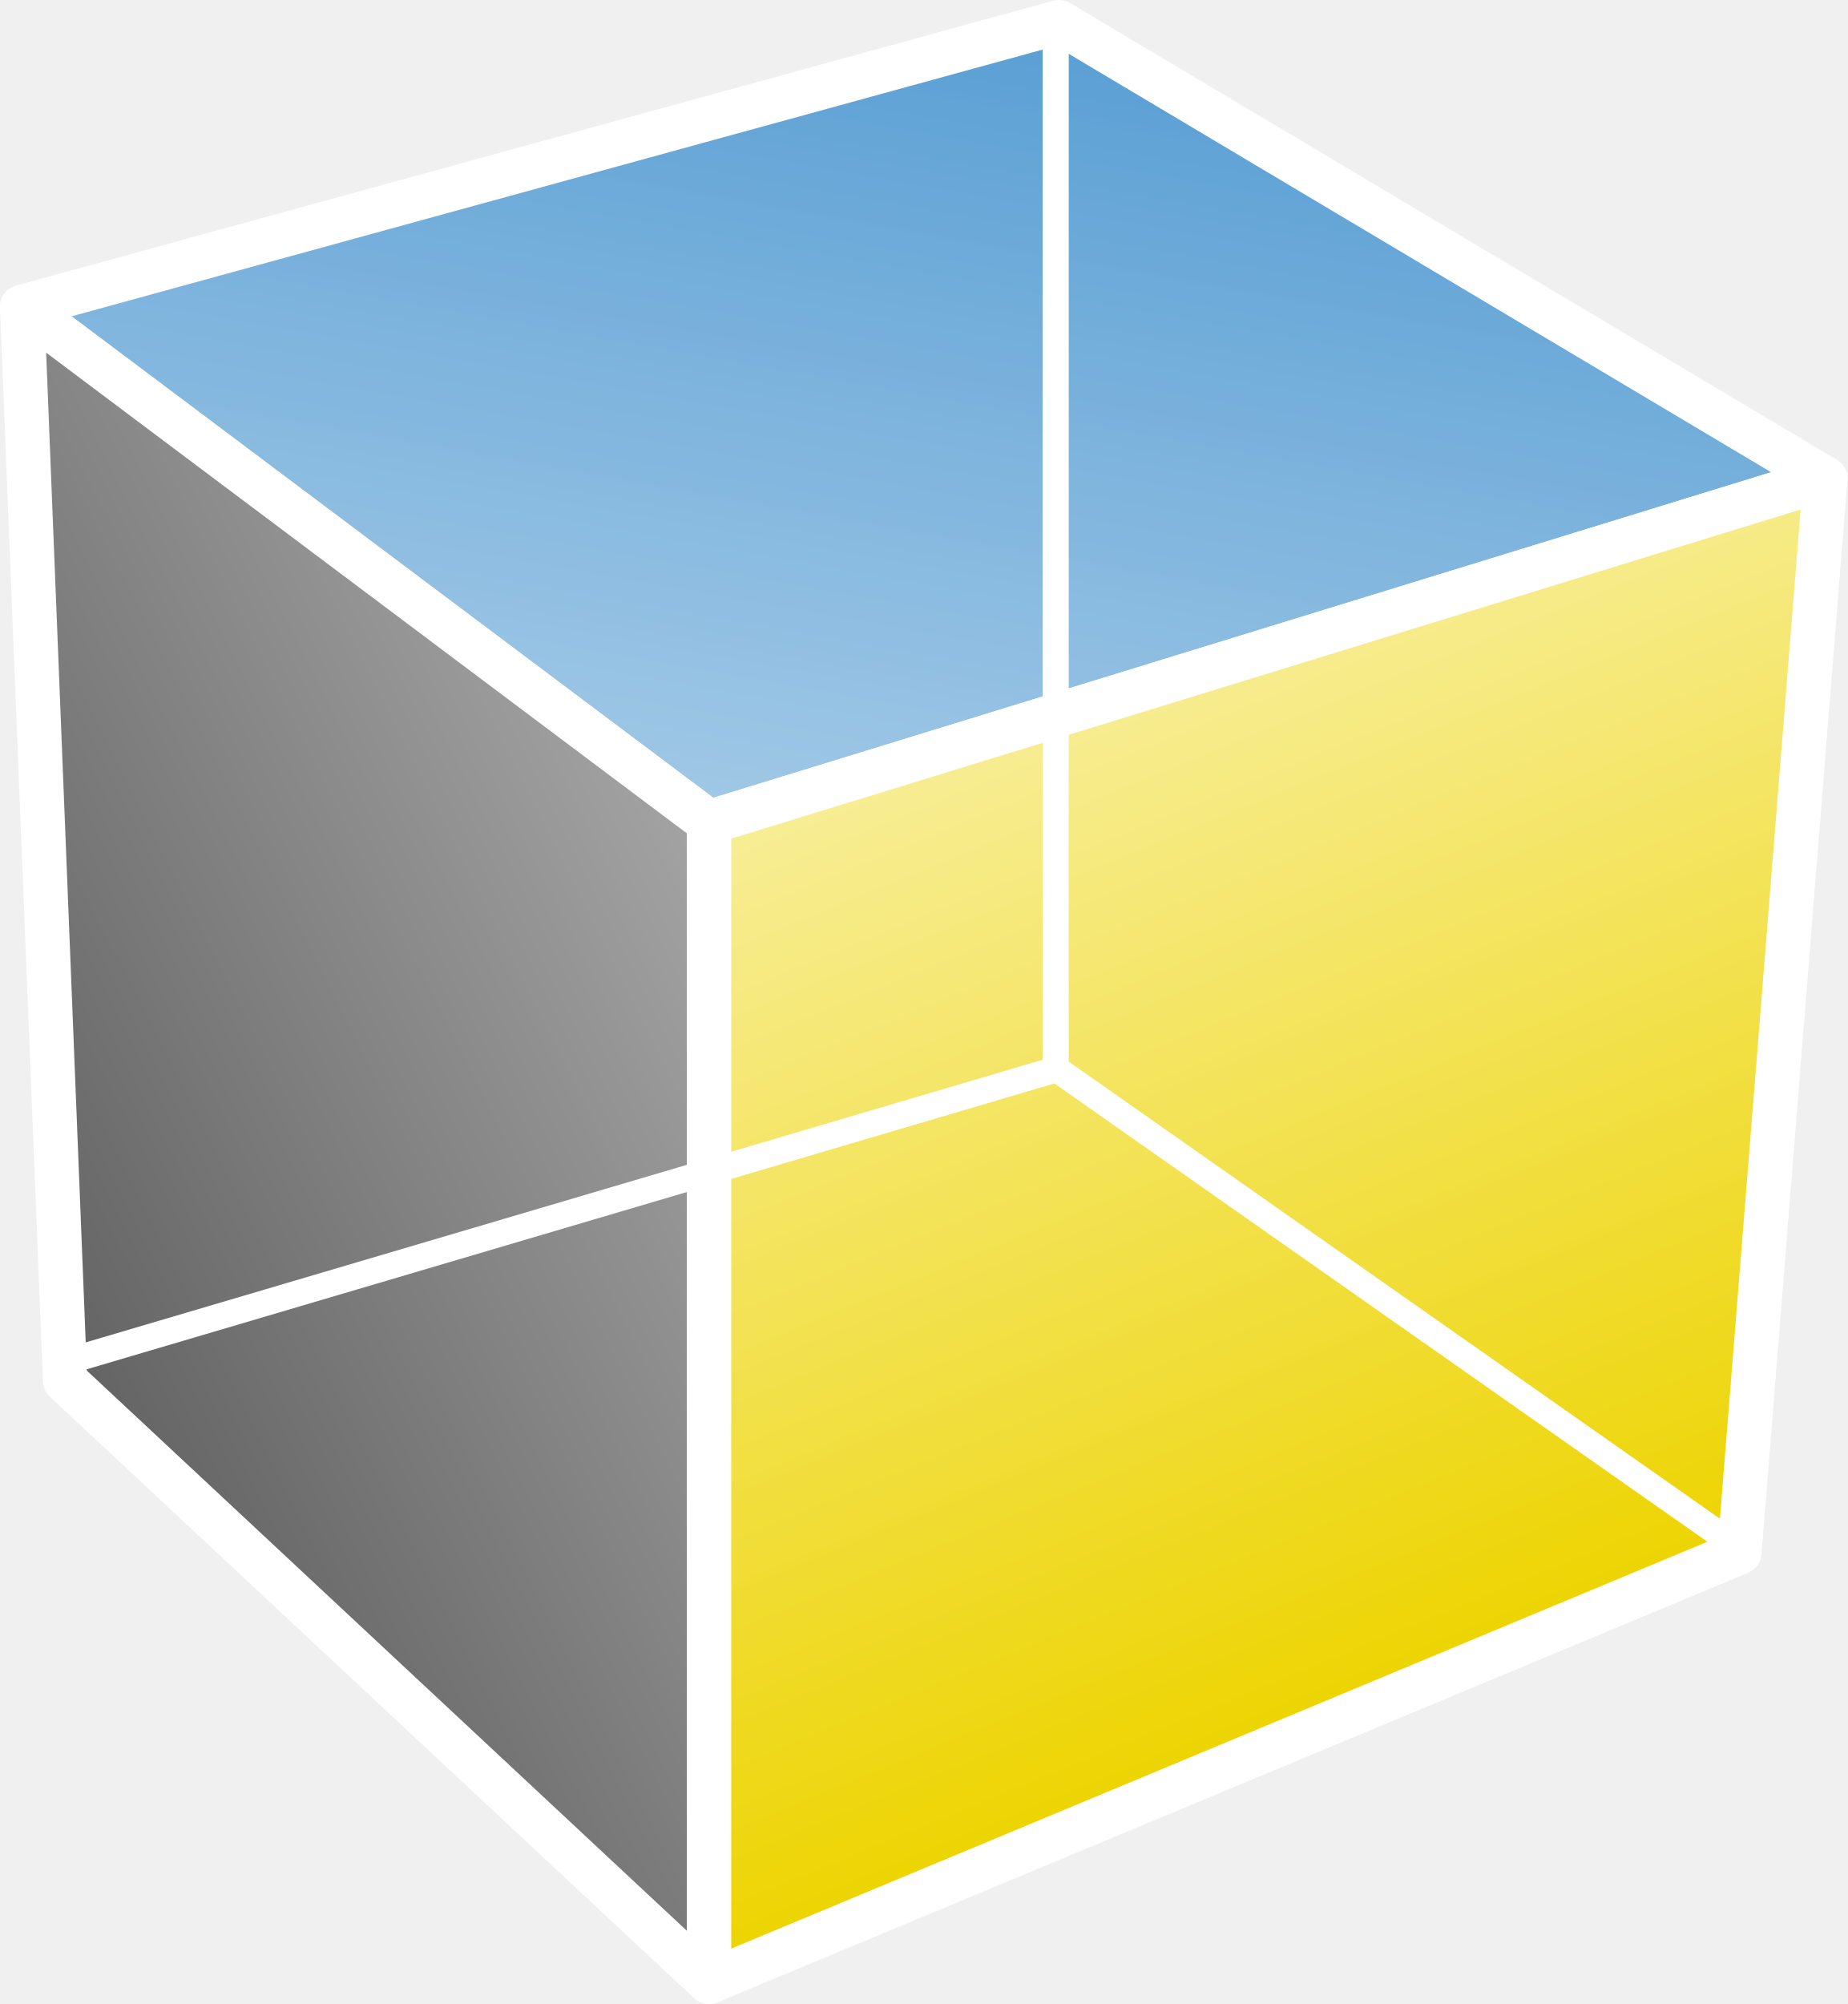
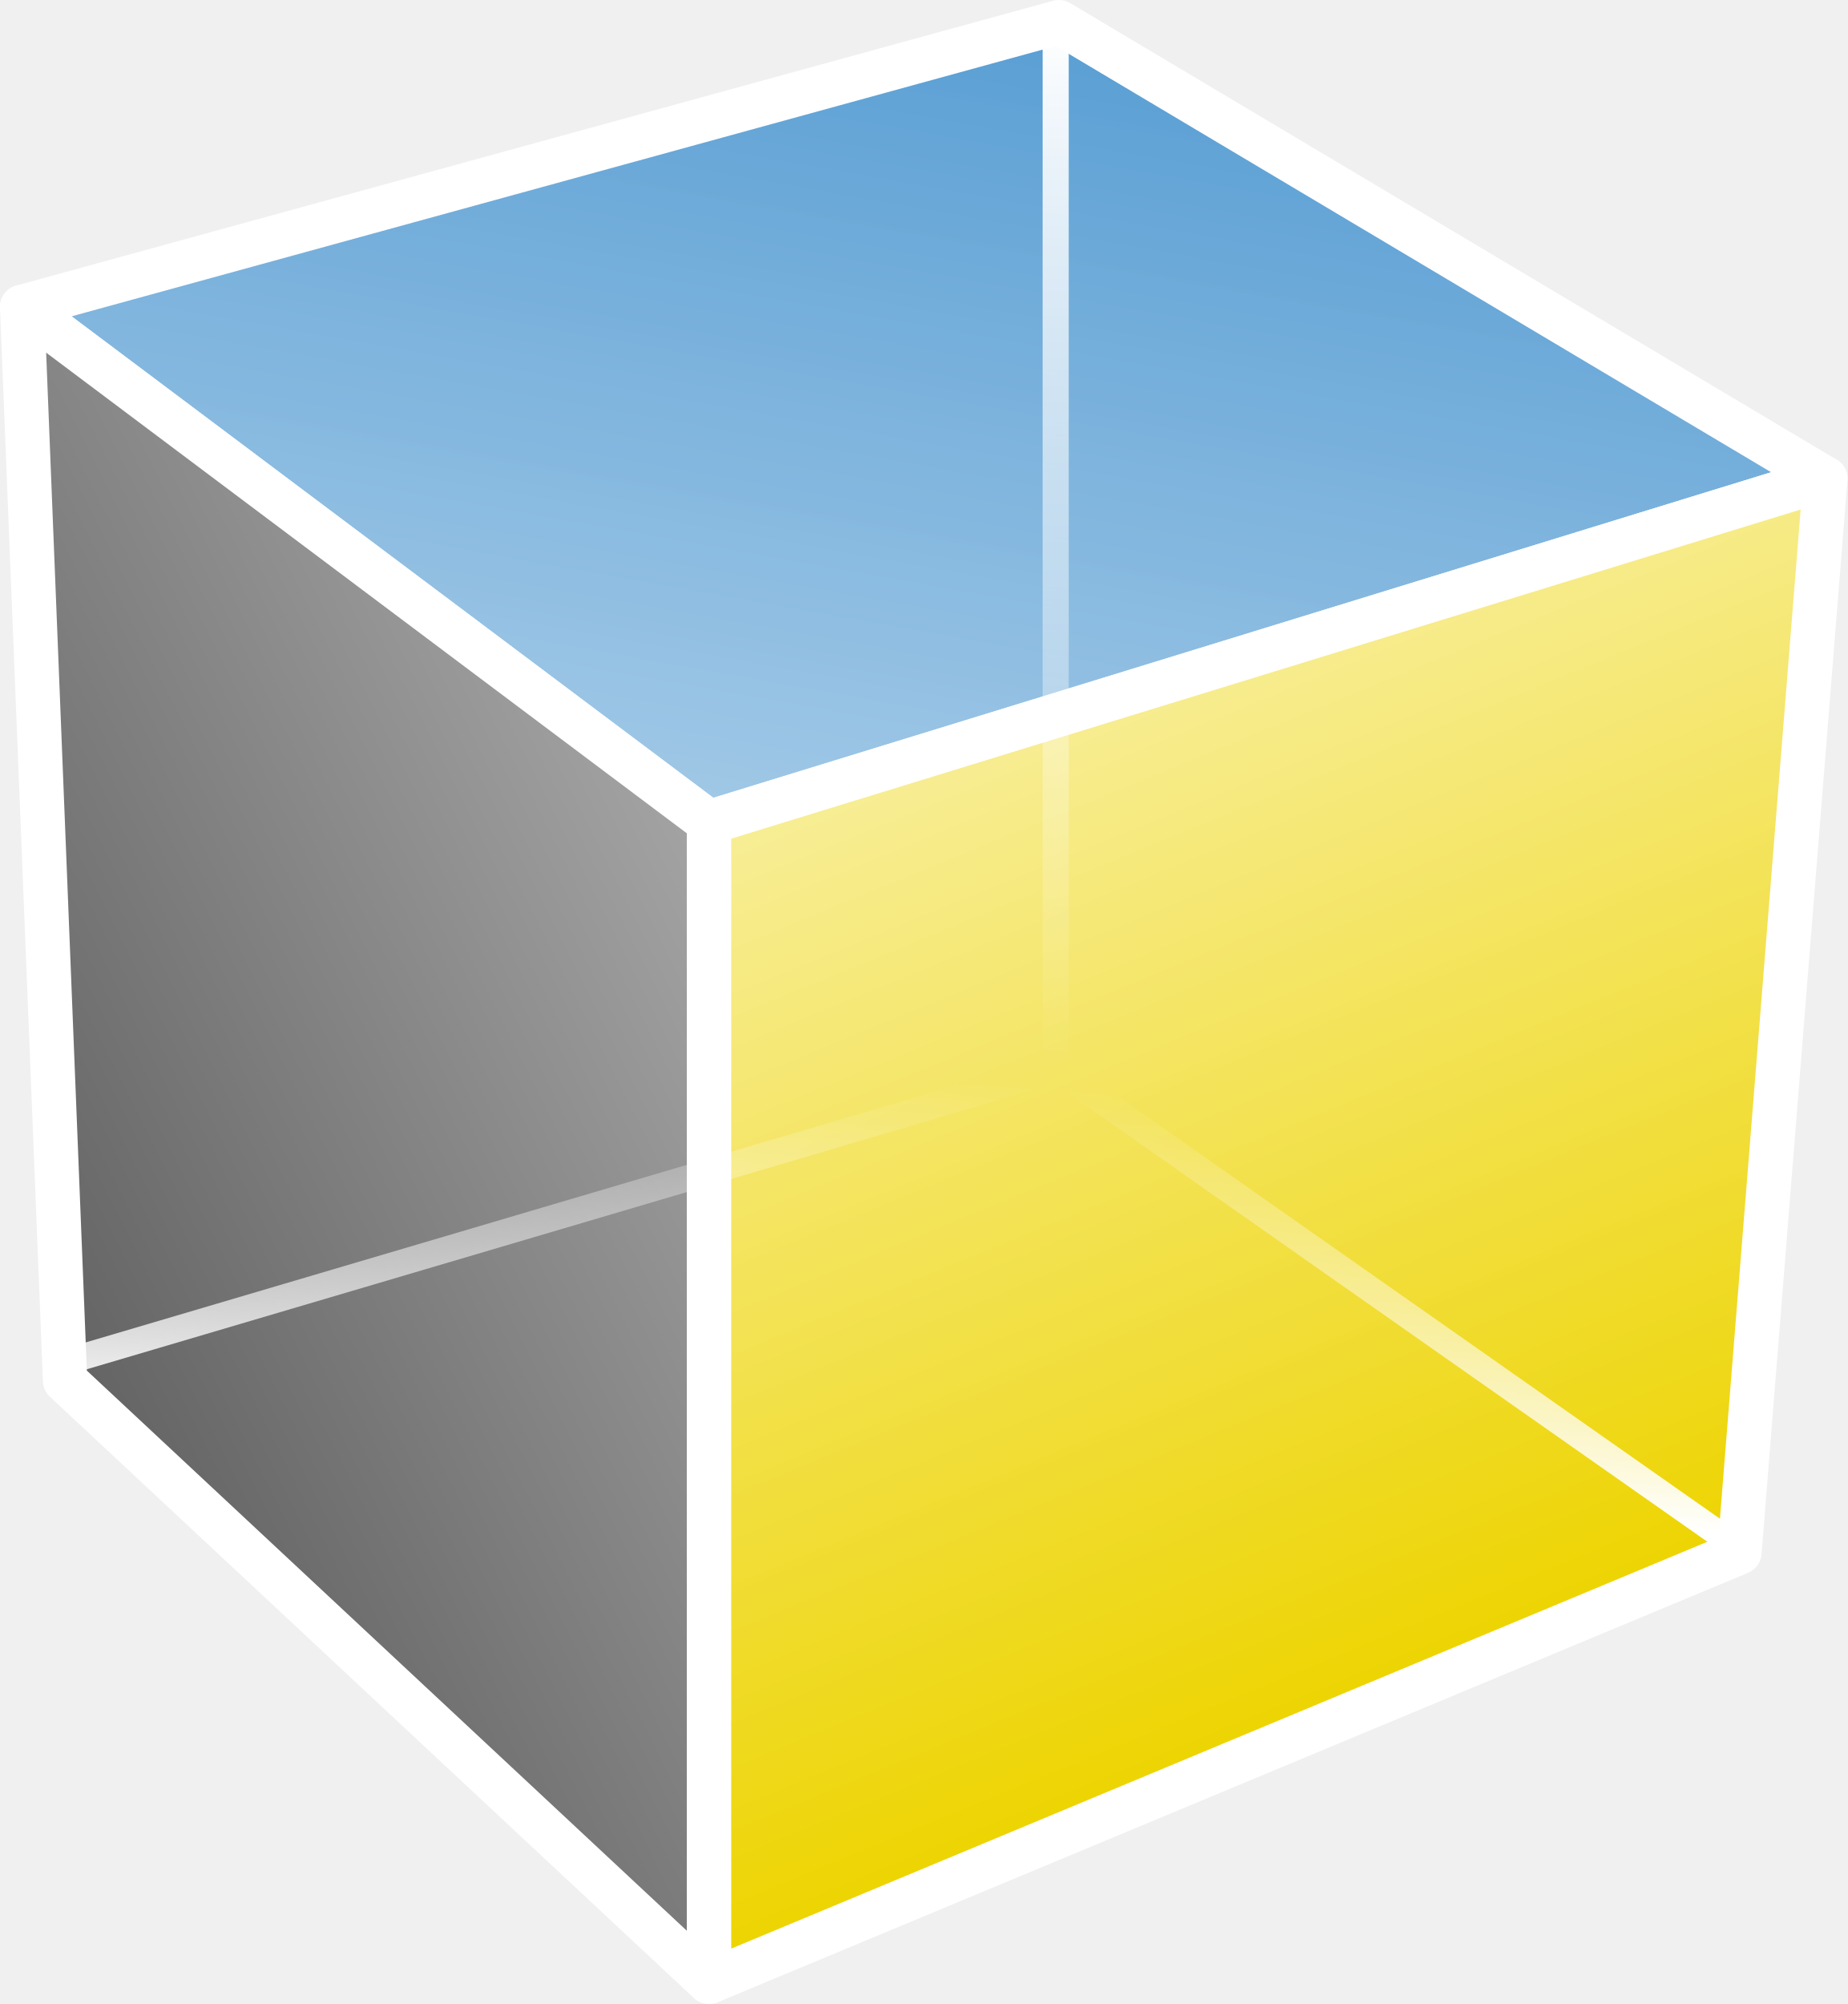
<svg xmlns="http://www.w3.org/2000/svg" xmlns:xlink="http://www.w3.org/1999/xlink" version="1.0" width="88.572" height="96.051" id="svg6843">
  <defs id="defs6845">
+     <linearGradient id="linearGradient4534">
+       <stop style="stop-color:#ffffff;stop-opacity:1;" offset="0" id="stop4530" />
+       <stop style="stop-color:#ffffff;stop-opacity:0;" offset="1" id="stop4532" />
+     </linearGradient>
+     <linearGradient id="linearGradient4522">
+       <stop style="stop-color:#ffffff;stop-opacity:1;" offset="0" id="stop4518" />
+       <stop style="stop-color:#ffffff;stop-opacity:0;" offset="1" id="stop4520" />
+     </linearGradient>
    <linearGradient id="linearGradient4660">
      <stop style="stop-color:#646464;stop-opacity:1;" offset="0" id="stop4656" />
      <stop style="stop-color:#ffffff;stop-opacity:1" offset="1" id="stop4658" />
    </linearGradient>
    <linearGradient id="linearGradient4652">
      <stop style="stop-color:#5a9fd4;stop-opacity:1;" offset="0" id="stop4648" />
      <stop style="stop-color:#ffffff;stop-opacity:0.947" offset="1" id="stop4650" />
    </linearGradient>
    <linearGradient id="linearGradient4644">
      <stop style="stop-color:#edd400;stop-opacity:1;" offset="0" id="stop4640" />
      <stop style="stop-color:#ffffff;stop-opacity:1" offset="1" id="stop4642" />
    </linearGradient>
    <linearGradient xlink:href="#linearGradient4644" id="linearGradient4646" x1="53.817" y1="111.105" x2="20.884" y2="30.827" gradientUnits="userSpaceOnUse" />
    <linearGradient xlink:href="#linearGradient4652" id="linearGradient4654" x1="70.435" y1="17.876" x2="53.817" y2="111.105" gradientUnits="userSpaceOnUse" spreadMethod="pad" />
    <linearGradient xlink:href="#linearGradient4660" id="linearGradient4662" x1="23.217" y1="81.319" x2="107.333" y2="39.061" gradientUnits="userSpaceOnUse" />
+     <linearGradient xlink:href="#linearGradient4522" id="linearGradient4524" x1="70.587" y1="17.178" x2="70.486" y2="67.361" gradientUnits="userSpaceOnUse" />
+     <linearGradient xlink:href="#linearGradient4534" id="linearGradient4536" x1="69.029" y1="87.363" x2="70.373" y2="68.047" gradientUnits="userSpaceOnUse" />
  </defs>
  <g transform="translate(-19.82226,-15.90723)" id="layer1">
    <g id="g4527" transform="translate(0,-0.208541)">
-       <g id="g4677">
-         <path d="M 20.884,30.827 53.817,55.528 107.333,39.061 70.587,17.178 Z" id="path6976" style="display:inline;opacity:1;fill:url(#linearGradient4654);fill-opacity:1;fill-rule:evenodd;stroke:#ffffff;stroke-width:2.124;stroke-linecap:butt;stroke-linejoin:round;stroke-miterlimit:4;stroke-dasharray:none;stroke-opacity:1" />
-         <path d="M 22.942,82.287 20.884,30.827 53.817,55.528 v 55.577 z" id="path6978" style="display:inline;fill:url(#linearGradient4662);fill-opacity:1;fill-rule:evenodd;stroke:#ffffff;stroke-width:2.124;stroke-linecap:butt;stroke-linejoin:round;stroke-miterlimit:4;stroke-dasharray:none;stroke-opacity:1" />
-         <path d="M 53.817,111.105 103.216,90.521 107.333,39.061 53.817,55.528 Z" id="path6980" style="display:inline;opacity:1;fill:url(#linearGradient4646);fill-opacity:1;fill-rule:evenodd;stroke:#ffffff;stroke-width:2.124;stroke-linecap:butt;stroke-linejoin:round;stroke-miterlimit:4;stroke-dasharray:none;stroke-opacity:1" />
-         <path d="M 23.217,81.319 70.486,67.361 103.384,90.445" id="path6982" style="fill:none;stroke:#ffffff;stroke-width:1.25;stroke-linecap:butt;stroke-linejoin:miter;stroke-miterlimit:4;stroke-dasharray:none;stroke-opacity:1" />
-         <path d="M 70.435,17.876 V 66.985" id="path6984" style="fill:#babdb6;fill-rule:evenodd;stroke:#ffffff;stroke-width:1.25;stroke-linecap:butt;stroke-linejoin:miter;stroke-miterlimit:4;stroke-dasharray:none;stroke-opacity:1" />
-       </g>
+       <path style="display:inline;opacity:1;fill:url(#linearGradient4654);fill-opacity:1;fill-rule:evenodd;stroke:#ffffff;stroke-width:2.124;stroke-linecap:butt;stroke-linejoin:round;stroke-miterlimit:4;stroke-dasharray:none;stroke-opacity:1" id="path6976" d="M 20.884,30.827 53.817,55.528 107.333,39.061 70.587,17.178 Z" />
+       <path style="display:inline;fill:url(#linearGradient4662);fill-opacity:1;fill-rule:evenodd;stroke:#ffffff;stroke-width:2.124;stroke-linecap:butt;stroke-linejoin:round;stroke-miterlimit:4;stroke-dasharray:none;stroke-opacity:1" id="path6978" d="M 22.942,82.287 20.884,30.827 53.817,55.528 v 55.577 z" />
+       <path style="display:inline;opacity:1;fill:url(#linearGradient4646);fill-opacity:1;fill-rule:evenodd;stroke:#ffffff;stroke-width:2.124;stroke-linecap:butt;stroke-linejoin:round;stroke-miterlimit:4;stroke-dasharray:none;stroke-opacity:1" id="path6980" d="M 53.817,111.105 103.216,90.521 107.333,39.061 53.817,55.528 Z" />
+       <path style="color:#000000;font-style:normal;font-variant:normal;font-weight:normal;font-stretch:normal;font-size:medium;line-height:normal;font-family:sans-serif;font-variant-ligatures:normal;font-variant-position:normal;font-variant-caps:normal;font-variant-numeric:normal;font-variant-alternates:normal;font-feature-settings:normal;text-indent:0;text-align:start;text-decoration:none;text-decoration-line:none;text-decoration-style:solid;text-decoration-color:#000000;letter-spacing:normal;word-spacing:normal;text-transform:none;writing-mode:lr-tb;direction:ltr;text-orientation:mixed;dominant-baseline:auto;baseline-shift:baseline;text-anchor:start;white-space:normal;shape-padding:0;clip-rule:nonzero;display:inline;overflow:visible;visibility:visible;opacity:1;isolation:auto;mix-blend-mode:normal;color-interpolation:sRGB;color-interpolation-filters:linearRGB;solid-color:#000000;solid-opacity:1;vector-effect:none;fill:url(#linearGradient4536);fill-opacity:1;fill-rule:nonzero;stroke:none;stroke-width:1.25;stroke-linecap:butt;stroke-linejoin:miter;stroke-miterlimit:4;stroke-dasharray:none;stroke-dashoffset:0;stroke-opacity:1;color-rendering:auto;image-rendering:auto;shape-rendering:auto;text-rendering:auto;enable-background:accumulate" d="m 70.598,66.676 -47.559,14.045 0.355,1.197 46.979,-13.871 32.652,22.91 0.719,-1.023 z" id="path6982" />
+       <path style="color:#000000;font-style:normal;font-variant:normal;font-weight:normal;font-stretch:normal;font-size:medium;line-height:normal;font-family:sans-serif;font-variant-ligatures:normal;font-variant-position:normal;font-variant-caps:normal;font-variant-numeric:normal;font-variant-alternates:normal;font-feature-settings:normal;text-indent:0;text-align:start;text-decoration:none;text-decoration-line:none;text-decoration-style:solid;text-decoration-color:#000000;letter-spacing:normal;word-spacing:normal;text-transform:none;writing-mode:lr-tb;direction:ltr;text-orientation:mixed;dominant-baseline:auto;baseline-shift:baseline;text-anchor:start;white-space:normal;shape-padding:0;clip-rule:nonzero;display:inline;overflow:visible;visibility:visible;opacity:1;isolation:auto;mix-blend-mode:normal;color-interpolation:sRGB;color-interpolation-filters:linearRGB;solid-color:#000000;solid-opacity:1;vector-effect:none;fill:url(#linearGradient4524);fill-opacity:1;fill-rule:evenodd;stroke:none;stroke-width:1.25;stroke-linecap:butt;stroke-linejoin:miter;stroke-miterlimit:4;stroke-dasharray:none;stroke-dashoffset:0;stroke-opacity:1;color-rendering:auto;image-rendering:auto;shape-rendering:auto;text-rendering:auto;enable-background:accumulate" d="m 69.809,17.875 v 49.109 h 1.25 V 17.875 Z" id="path6984" />
    </g>
  </g>
</svg>
